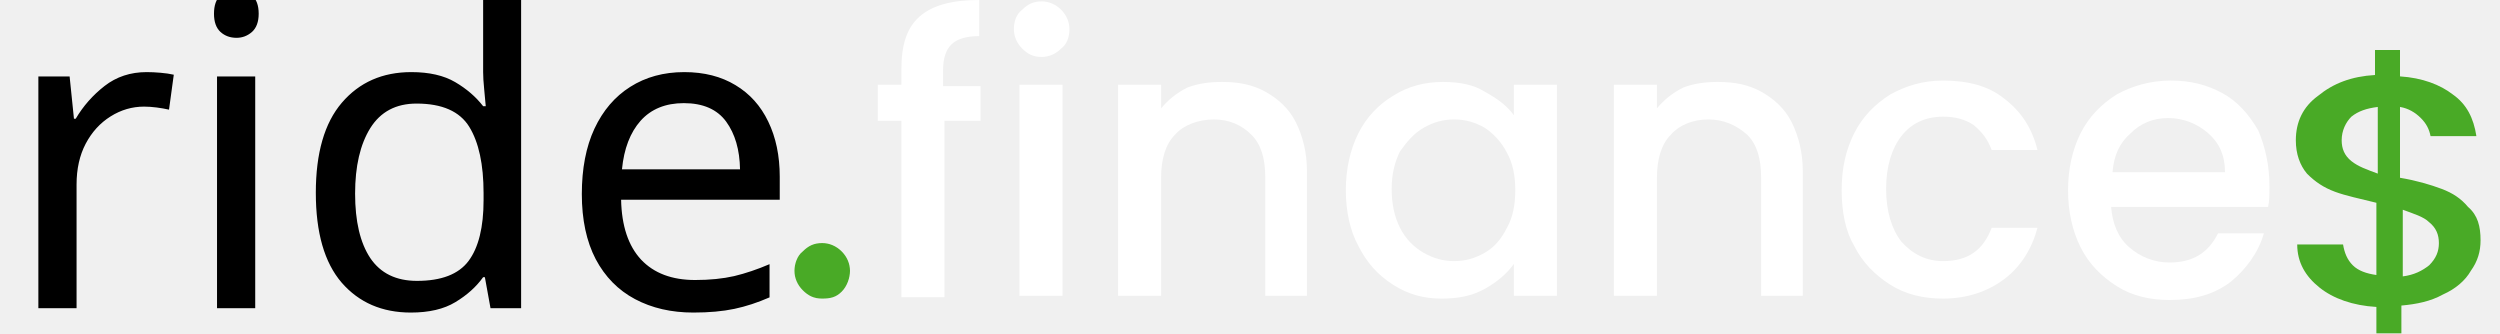
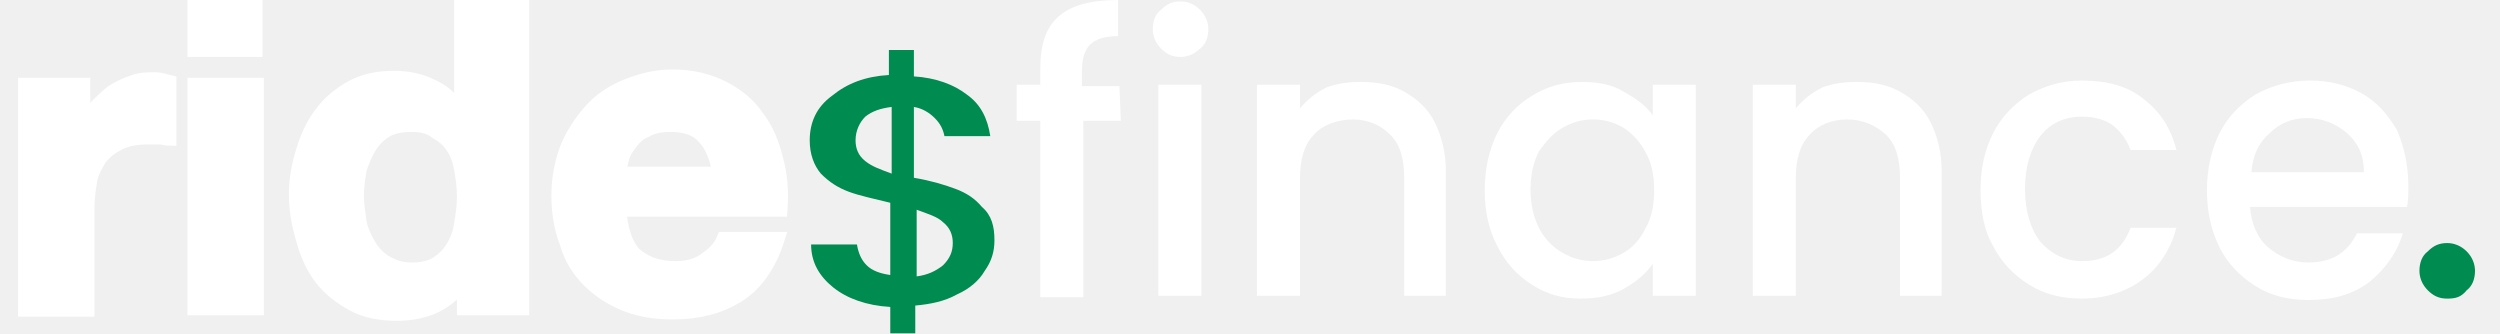
<svg xmlns="http://www.w3.org/2000/svg" version="1.1" id="Layer_1" x="0px" y="0px" viewBox="0 0 180 24" style="enable-background:new 0 0 180 24;" xml:space="preserve">
  <style type="text/css">
- 	.st0{fill:#FFFFFF;}
- 	.st1{fill:#49AA26;}
- 	.st2{font-family:'HelveticaNeue-Bold';}
- 	.st3{font-size:31.145px;}
+ 	.st0{fill:#008B51;}
+ 	.st1{fill:#FFFFFF;}
+ 	.st2{enable-background:new    ;}
+ 	.st3{fill:#FFFFFF;stroke:#FFFFFF;stroke-miterlimit:10;}
</style>
-   <path class="st0" d="M59.2,21.5c-0.6,0-1-0.2-1.4-0.6c-0.4-0.4-0.6-0.9-0.6-1.4c0-0.6,0.2-1.1,0.6-1.4c0.4-0.4,0.8-0.6,1.4-0.6  c0.5,0,1,0.2,1.4,0.6c0.4,0.4,0.6,0.9,0.6,1.4c0,0.6-0.2,1.1-0.6,1.4C60.2,21.4,59.8,21.5,59.2,21.5z" />
-   <path class="st0" d="M70.7,8.7h-2.7v12.7h-3.1V8.7h-1.7V6.1h1.7V5c0-1.8,0.4-3,1.3-3.8C67.1,0.4,68.5,0,70.5,0v2.6  c-0.9,0-1.6,0.2-2,0.6c-0.4,0.4-0.6,1-0.6,1.9v1.1h2.7V8.7z" />
-   <path class="st0" d="M75,4.1c-0.6,0-1-0.2-1.4-0.6C73.2,3.1,73,2.6,73,2.1c0-0.6,0.2-1.1,0.6-1.4c0.4-0.4,0.8-0.6,1.4-0.6  c0.5,0,1,0.2,1.4,0.6c0.4,0.4,0.6,0.9,0.6,1.4c0,0.6-0.2,1.1-0.6,1.4C76,3.9,75.5,4.1,75,4.1z M76.5,6.1v15.2h-3.1V6.1H76.5z" />
-   <path class="st0" d="M88,5.9c1.2,0,2.2,0.2,3.1,0.7c0.9,0.5,1.7,1.2,2.2,2.2c0.5,1,0.8,2.2,0.8,3.5v9h-3v-8.5c0-1.4-0.3-2.4-1-3.1  c-0.7-0.7-1.6-1.1-2.7-1.1S85.2,9,84.6,9.7c-0.7,0.7-1,1.8-1,3.1v8.5h-3.1V6.1h3.1v1.7c0.5-0.6,1.1-1.1,1.9-1.5  C86.3,6,87.1,5.9,88,5.9z" />
-   <path class="st0" d="M96.9,13.7c0-1.5,0.3-2.9,0.9-4.1c0.6-1.2,1.5-2.1,2.5-2.7c1.1-0.7,2.3-1,3.6-1c1.2,0,2.2,0.2,3,0.7  c0.9,0.5,1.6,1,2.1,1.7V6.1h3.1v15.2h-3.1v-2.3c-0.5,0.7-1.2,1.3-2.1,1.8c-0.9,0.5-1.9,0.7-3.1,0.7c-1.3,0-2.4-0.3-3.5-1  c-1.1-0.7-1.9-1.6-2.5-2.8C97.2,16.6,96.9,15.2,96.9,13.7z M109.1,13.7c0-1.1-0.2-2-0.6-2.7c-0.4-0.8-1-1.4-1.6-1.8  c-0.7-0.4-1.4-0.6-2.2-0.6c-0.8,0-1.5,0.2-2.2,0.6c-0.7,0.4-1.2,1-1.7,1.7c-0.4,0.8-0.6,1.7-0.6,2.7c0,1.1,0.2,2,0.6,2.8  c0.4,0.8,1,1.4,1.7,1.8c0.7,0.4,1.4,0.6,2.2,0.6c0.8,0,1.5-0.2,2.2-0.6c0.7-0.4,1.2-1,1.6-1.8C108.9,15.7,109.1,14.8,109.1,13.7z" />
-   <path class="st0" d="M123.7,5.9c1.2,0,2.2,0.2,3.1,0.7c0.9,0.5,1.7,1.2,2.2,2.2c0.5,1,0.8,2.2,0.8,3.5v9h-3v-8.5  c0-1.4-0.3-2.4-1-3.1C125,9,124.1,8.6,123,8.6c-1.1,0-2.1,0.4-2.7,1.1c-0.7,0.7-1,1.8-1,3.1v8.5h-3.1V6.1h3.1v1.7  c0.5-0.6,1.1-1.1,1.9-1.5C122,6,122.8,5.9,123.7,5.9z" />
-   <path class="st0" d="M132.6,13.7c0-1.6,0.3-2.9,0.9-4.1c0.6-1.2,1.5-2.1,2.6-2.8c1.1-0.6,2.3-1,3.8-1c1.8,0,3.3,0.4,4.4,1.3  c1.2,0.9,2,2.1,2.4,3.7h-3.3c-0.3-0.8-0.7-1.3-1.3-1.8c-0.6-0.4-1.3-0.6-2.2-0.6c-1.3,0-2.3,0.5-3,1.4c-0.7,0.9-1.1,2.2-1.1,3.8  s0.4,2.9,1.1,3.8c0.8,0.9,1.8,1.4,3,1.4c1.8,0,2.9-0.8,3.5-2.4h3.3c-0.4,1.5-1.2,2.8-2.4,3.7c-1.2,0.9-2.7,1.4-4.4,1.4  c-1.4,0-2.7-0.3-3.8-1c-1.1-0.7-2-1.6-2.6-2.8C132.9,16.7,132.6,15.3,132.6,13.7z" />
-   <path class="st0" d="M163.4,13.4c0,0.6,0,1.1-0.1,1.5h-11.3c0.1,1.2,0.5,2.2,1.3,2.9c0.8,0.7,1.8,1.1,2.9,1.1c1.7,0,2.8-0.7,3.5-2.1  h3.3c-0.4,1.4-1.3,2.6-2.4,3.5c-1.2,0.9-2.6,1.3-4.4,1.3c-1.4,0-2.7-0.3-3.8-1c-1.1-0.7-2-1.6-2.6-2.8c-0.6-1.2-0.9-2.6-0.9-4.1  s0.3-2.9,0.9-4.1c0.6-1.2,1.5-2.1,2.6-2.8c1.1-0.6,2.4-1,3.9-1c1.4,0,2.6,0.3,3.7,0.9c1.1,0.6,1.9,1.5,2.6,2.7  C163.1,10.6,163.4,11.9,163.4,13.4z M160.2,12.4c0-1.2-0.4-2.1-1.2-2.8c-0.8-0.7-1.8-1.1-2.9-1.1c-1.1,0-2,0.4-2.7,1.1  c-0.8,0.7-1.2,1.6-1.3,2.8H160.2z" />
-   <path class="st1" d="M59.2,21.5c-0.6,0-1-0.2-1.4-0.6c-0.4-0.4-0.6-0.9-0.6-1.4s0.2-1.1,0.6-1.4c0.4-0.4,0.8-0.6,1.4-0.6  c0.5,0,1,0.2,1.4,0.6c0.4,0.4,0.6,0.9,0.6,1.4S61,20.6,60.6,21C60.2,21.4,59.8,21.5,59.2,21.5z" />
-   <path class="st1" d="M178.6,17.3c0,0.8-0.2,1.5-0.7,2.2c-0.4,0.7-1.1,1.3-2,1.7c-0.9,0.5-1.9,0.7-3,0.8V24h-1.8v-1.9  c-1.7-0.1-3.1-0.6-4.1-1.4s-1.6-1.8-1.6-3.1h3.3c0.1,0.6,0.3,1.1,0.7,1.5c0.4,0.4,1,0.6,1.7,0.7v-5.2c-1.2-0.3-2.2-0.5-3-0.8  c-0.8-0.3-1.4-0.7-2-1.3c-0.5-0.6-0.8-1.4-0.8-2.4c0-1.3,0.5-2.4,1.6-3.2c1.1-0.9,2.4-1.4,4.1-1.5V3.6h1.8v1.9  c1.6,0.1,2.9,0.6,3.8,1.3c1,0.7,1.5,1.7,1.7,3h-3.3c-0.1-0.5-0.3-0.9-0.7-1.3c-0.4-0.4-0.9-0.7-1.5-0.8v5.1c1.2,0.2,2.2,0.5,3,0.8  c0.8,0.3,1.4,0.7,1.9,1.3C178.4,15.5,178.6,16.3,178.6,17.3z M168.6,10.1c0,0.6,0.2,1.1,0.7,1.5c0.5,0.4,1.1,0.6,1.9,0.9V7.7  c-0.8,0.1-1.4,0.3-1.9,0.7C168.9,8.8,168.6,9.4,168.6,10.1z M173,19.9c0.8-0.1,1.4-0.4,1.9-0.8c0.5-0.5,0.7-1,0.7-1.6  c0-0.6-0.2-1.1-0.7-1.5c-0.4-0.4-1.1-0.6-1.9-0.9V19.9z" />
-   <text transform="matrix(1 0 0 1 0.1219 22.1917)" class="st2 st3">ride</text>
+   <path class="st0" d="M176.2,21.5c-0.6,0-1-0.2-1.4-0.6c-0.4-0.4-0.6-0.9-0.6-1.4c0-0.6,0.2-1.1,0.6-1.4c0.4-0.4,0.8-0.6,1.4-0.6  c0.5,0,1,0.2,1.4,0.6c0.4,0.4,0.6,0.9,0.6,1.4c0,0.6-0.2,1.1-0.6,1.4C177.2,21.4,176.8,21.5,176.2,21.5z" />
+   <path class="st1" d="M80.7,8.7H78v12.7h-3.1V8.7h-1.7V6.1h1.7V5c0-1.8,0.4-3,1.3-3.8C77.1,0.4,78.5,0,80.5,0v2.6  c-0.9,0-1.6,0.2-2,0.6s-0.6,1-0.6,1.9v1.1h2.7L80.7,8.7L80.7,8.7z" />
+   <path class="st1" d="M85,4.1c-0.6,0-1-0.2-1.4-0.6S83,2.6,83,2.1c0-0.6,0.2-1.1,0.6-1.4C84,0.3,84.4,0.1,85,0.1c0.5,0,1,0.2,1.4,0.6  S87,1.6,87,2.1c0,0.6-0.2,1.1-0.6,1.4C86,3.9,85.5,4.1,85,4.1z M86.5,6.1v15.2h-3.1V6.1H86.5z" />
+   <path class="st1" d="M98,5.9c1.2,0,2.2,0.2,3.1,0.7s1.7,1.2,2.2,2.2s0.8,2.2,0.8,3.5v9h-3v-8.5c0-1.4-0.3-2.4-1-3.1  c-0.7-0.7-1.6-1.1-2.7-1.1S95.2,9,94.6,9.7c-0.7,0.7-1,1.8-1,3.1v8.5h-3.1V6.1h3.1v1.7c0.5-0.6,1.1-1.1,1.9-1.5  C96.3,6,97.1,5.9,98,5.9z" />
+   <path class="st1" d="M106.9,13.7c0-1.5,0.3-2.9,0.9-4.1s1.5-2.1,2.5-2.7c1.1-0.7,2.3-1,3.6-1c1.2,0,2.2,0.2,3,0.7  c0.9,0.5,1.6,1,2.1,1.7V6.1h3.1v15.2H119V19c-0.5,0.7-1.2,1.3-2.1,1.8s-1.9,0.7-3.1,0.7c-1.3,0-2.4-0.3-3.5-1s-1.9-1.6-2.5-2.8  C107.2,16.6,106.9,15.2,106.9,13.7z M119.1,13.7c0-1.1-0.2-2-0.6-2.7c-0.4-0.8-1-1.4-1.6-1.8c-0.7-0.4-1.4-0.6-2.2-0.6  c-0.8,0-1.5,0.2-2.2,0.6c-0.7,0.4-1.2,1-1.7,1.7c-0.4,0.8-0.6,1.7-0.6,2.7c0,1.1,0.2,2,0.6,2.8c0.4,0.8,1,1.4,1.7,1.8  s1.4,0.6,2.2,0.6c0.8,0,1.5-0.2,2.2-0.6s1.2-1,1.6-1.8C118.9,15.7,119.1,14.8,119.1,13.7z" />
+   <path class="st1" d="M133.7,5.9c1.2,0,2.2,0.2,3.1,0.7c0.9,0.5,1.7,1.2,2.2,2.2s0.8,2.2,0.8,3.5v9h-3v-8.5c0-1.4-0.3-2.4-1-3.1  C135,9,134.1,8.6,133,8.6s-2.1,0.4-2.7,1.1c-0.7,0.7-1,1.8-1,3.1v8.5h-3.1V6.1h3.1v1.7c0.5-0.6,1.1-1.1,1.9-1.5  C132,6,132.8,5.9,133.7,5.9z" />
+   <path class="st1" d="M142.6,13.7c0-1.6,0.3-2.9,0.9-4.1c0.6-1.2,1.5-2.1,2.6-2.8c1.1-0.6,2.3-1,3.8-1c1.8,0,3.3,0.4,4.4,1.3  c1.2,0.9,2,2.1,2.4,3.7h-3.3c-0.3-0.8-0.7-1.3-1.3-1.8c-0.6-0.4-1.3-0.6-2.2-0.6c-1.3,0-2.3,0.5-3,1.4s-1.1,2.2-1.1,3.8  s0.4,2.9,1.1,3.8c0.8,0.9,1.8,1.4,3,1.4c1.8,0,2.9-0.8,3.5-2.4h3.3c-0.4,1.5-1.2,2.8-2.4,3.7c-1.2,0.9-2.7,1.4-4.4,1.4  c-1.4,0-2.7-0.3-3.8-1s-2-1.6-2.6-2.8C142.9,16.7,142.6,15.3,142.6,13.7z" />
+   <path class="st1" d="M173.4,13.4c0,0.6,0,1.1-0.1,1.5H162c0.1,1.2,0.5,2.2,1.3,2.9c0.8,0.7,1.8,1.1,2.9,1.1c1.7,0,2.8-0.7,3.5-2.1  h3.3c-0.4,1.4-1.3,2.6-2.4,3.5c-1.2,0.9-2.6,1.3-4.4,1.3c-1.4,0-2.7-0.3-3.8-1s-2-1.6-2.6-2.8c-0.6-1.2-0.9-2.6-0.9-4.1  s0.3-2.9,0.9-4.1c0.6-1.2,1.5-2.1,2.6-2.8c1.1-0.6,2.4-1,3.9-1c1.4,0,2.6,0.3,3.7,0.9c1.1,0.6,1.9,1.5,2.6,2.7  C173.1,10.6,173.4,11.9,173.4,13.4z M170.2,12.4c0-1.2-0.4-2.1-1.2-2.8s-1.8-1.1-2.9-1.1c-1.1,0-2,0.4-2.7,1.1  c-0.8,0.7-1.2,1.6-1.3,2.8H170.2z" />
+   <path class="st0" d="M71.6,17.3c0,0.8-0.2,1.5-0.7,2.2c-0.4,0.7-1.1,1.3-2,1.7c-0.9,0.5-1.9,0.7-3,0.8v2h-1.8v-1.9  C62.4,22,61,21.5,60,20.7s-1.6-1.8-1.6-3.1h3.3c0.1,0.6,0.3,1.1,0.7,1.5s1,0.6,1.7,0.7v-5.2c-1.2-0.3-2.2-0.5-3-0.8s-1.4-0.7-2-1.3  c-0.5-0.6-0.8-1.4-0.8-2.4c0-1.3,0.5-2.4,1.6-3.2C61,6,62.3,5.5,64,5.4V3.6h1.8v1.9c1.6,0.1,2.9,0.6,3.8,1.3c1,0.7,1.5,1.7,1.7,3H68  c-0.1-0.5-0.3-0.9-0.7-1.3c-0.4-0.4-0.9-0.7-1.5-0.8v5.1c1.2,0.2,2.2,0.5,3,0.8s1.4,0.7,1.9,1.3C71.4,15.5,71.6,16.3,71.6,17.3z   M61.6,10.1c0,0.6,0.2,1.1,0.7,1.5s1.1,0.6,1.9,0.9V7.7c-0.8,0.1-1.4,0.3-1.9,0.7C61.9,8.8,61.6,9.4,61.6,10.1z M66,19.9  c0.8-0.1,1.4-0.4,1.9-0.8c0.5-0.5,0.7-1,0.7-1.6s-0.2-1.1-0.7-1.5c-0.4-0.4-1.1-0.6-1.9-0.9V19.9z" />
+   <g class="st2">
+     <path class="st3" d="M6,6.1v3h0.1c0.2-0.5,0.5-1,0.8-1.4c0.4-0.4,0.8-0.8,1.2-1.1c0.5-0.3,0.9-0.5,1.5-0.7c0.5-0.2,1.1-0.2,1.6-0.2   c0.3,0,0.6,0.1,1,0.2v4.1c-0.2,0-0.5-0.1-0.7-0.1c-0.3,0-0.6,0-0.8,0c-0.8,0-1.5,0.1-2.1,0.4s-1,0.6-1.4,1.1   c-0.3,0.5-0.6,1-0.7,1.6c-0.1,0.6-0.2,1.3-0.2,2v7.3H1.8V6.1H6z" />
+     <path class="st3" d="M14,3.6V0h4.4v3.6H14z M18.5,6.1v16.1H14V6.1H18.5z" />
+     <path class="st3" d="M33.4,20.1c-0.5,0.9-1.2,1.5-2,1.9c-0.8,0.4-1.8,0.6-2.8,0.6c-1.2,0-2.3-0.2-3.2-0.7c-0.9-0.5-1.7-1.1-2.3-1.9   c-0.6-0.8-1-1.7-1.3-2.8c-0.3-1-0.5-2.1-0.5-3.2c0-1.1,0.2-2.1,0.5-3.1c0.3-1,0.7-1.9,1.3-2.7c0.6-0.8,1.3-1.4,2.2-1.9   c0.9-0.5,1.9-0.7,3.1-0.7c1,0,1.9,0.2,2.7,0.6c0.9,0.4,1.5,1,2,1.8h0.1V0h4.4v22.2h-4.2L33.4,20.1L33.4,20.1z M33.2,12.2   c-0.1-0.6-0.3-1.2-0.6-1.6c-0.3-0.5-0.7-0.8-1.2-1.1C30.9,9.1,30.3,9,29.6,9c-0.7,0-1.3,0.1-1.8,0.4c-0.5,0.3-0.9,0.7-1.2,1.2   c-0.3,0.5-0.5,1-0.7,1.6c-0.1,0.6-0.2,1.3-0.2,1.9c0,0.6,0.1,1.2,0.2,1.9c0.1,0.6,0.4,1.2,0.7,1.7c0.3,0.5,0.7,0.9,1.2,1.2   c0.5,0.3,1.1,0.5,1.8,0.5c0.7,0,1.3-0.1,1.8-0.4c0.5-0.3,0.9-0.7,1.2-1.2c0.3-0.5,0.5-1,0.6-1.7c0.1-0.6,0.2-1.3,0.2-1.9   C33.4,13.4,33.3,12.8,33.2,12.2z" />
+     <path class="st3" d="M45.7,18.3c0.7,0.6,1.6,1,2.9,1c0.9,0,1.7-0.2,2.3-0.7c0.6-0.4,1-0.9,1.2-1.4H56c-0.6,1.9-1.6,3.3-2.9,4.1   c-1.3,0.8-2.8,1.2-4.7,1.2c-1.3,0-2.4-0.2-3.4-0.6c-1-0.4-1.9-1-2.6-1.7c-0.7-0.7-1.3-1.6-1.6-2.7c-0.4-1-0.6-2.2-0.6-3.4   c0-1.2,0.2-2.3,0.6-3.4c0.4-1,1-1.9,1.7-2.7c0.7-0.8,1.6-1.4,2.6-1.8c1-0.4,2.1-0.7,3.3-0.7c1.4,0,2.6,0.3,3.6,0.8   c1,0.5,1.9,1.2,2.5,2.1c0.7,0.9,1.1,1.9,1.4,3.1c0.3,1.1,0.4,2.3,0.3,3.6H44.6C44.7,16.6,45.1,17.7,45.7,18.3z M50.7,9.9   C50.2,9.3,49.4,9,48.3,9c-0.7,0-1.3,0.1-1.8,0.4c-0.5,0.2-0.8,0.5-1.1,0.9c-0.3,0.4-0.5,0.7-0.6,1.1c-0.1,0.4-0.2,0.7-0.2,1.1h7.2   C51.6,11.3,51.2,10.4,50.7,9.9z" />
+   </g>
</svg>
